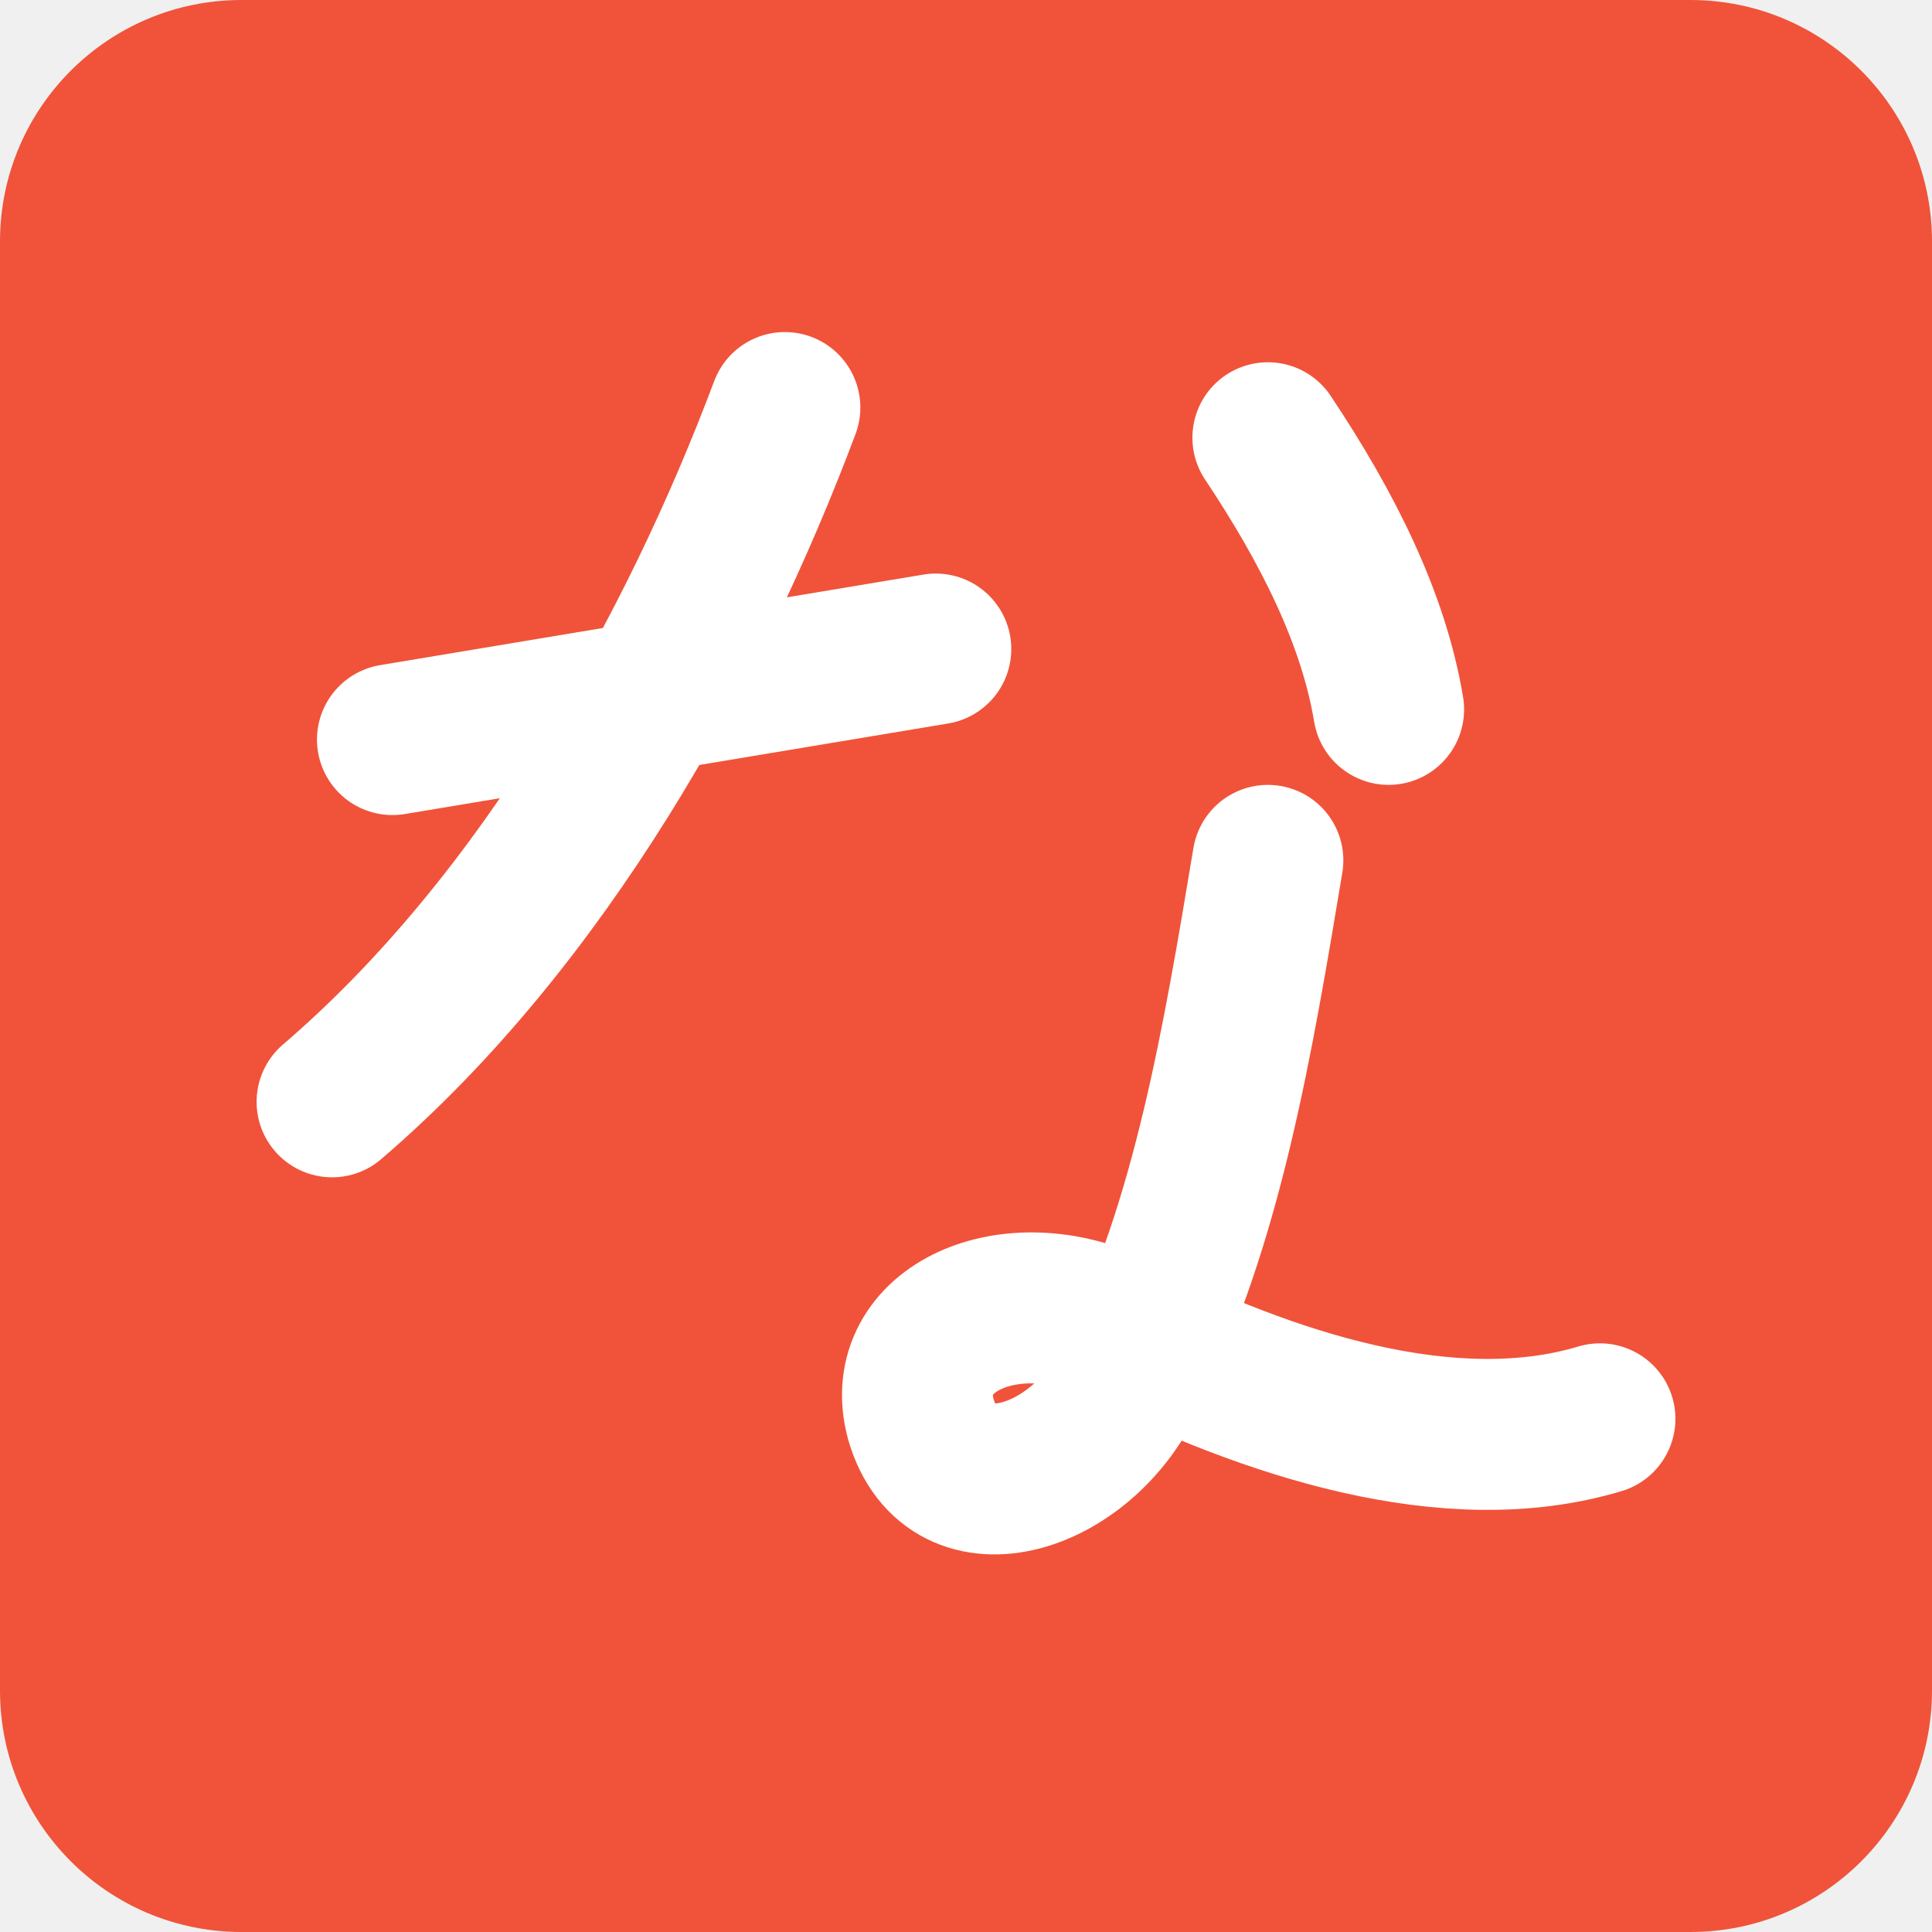
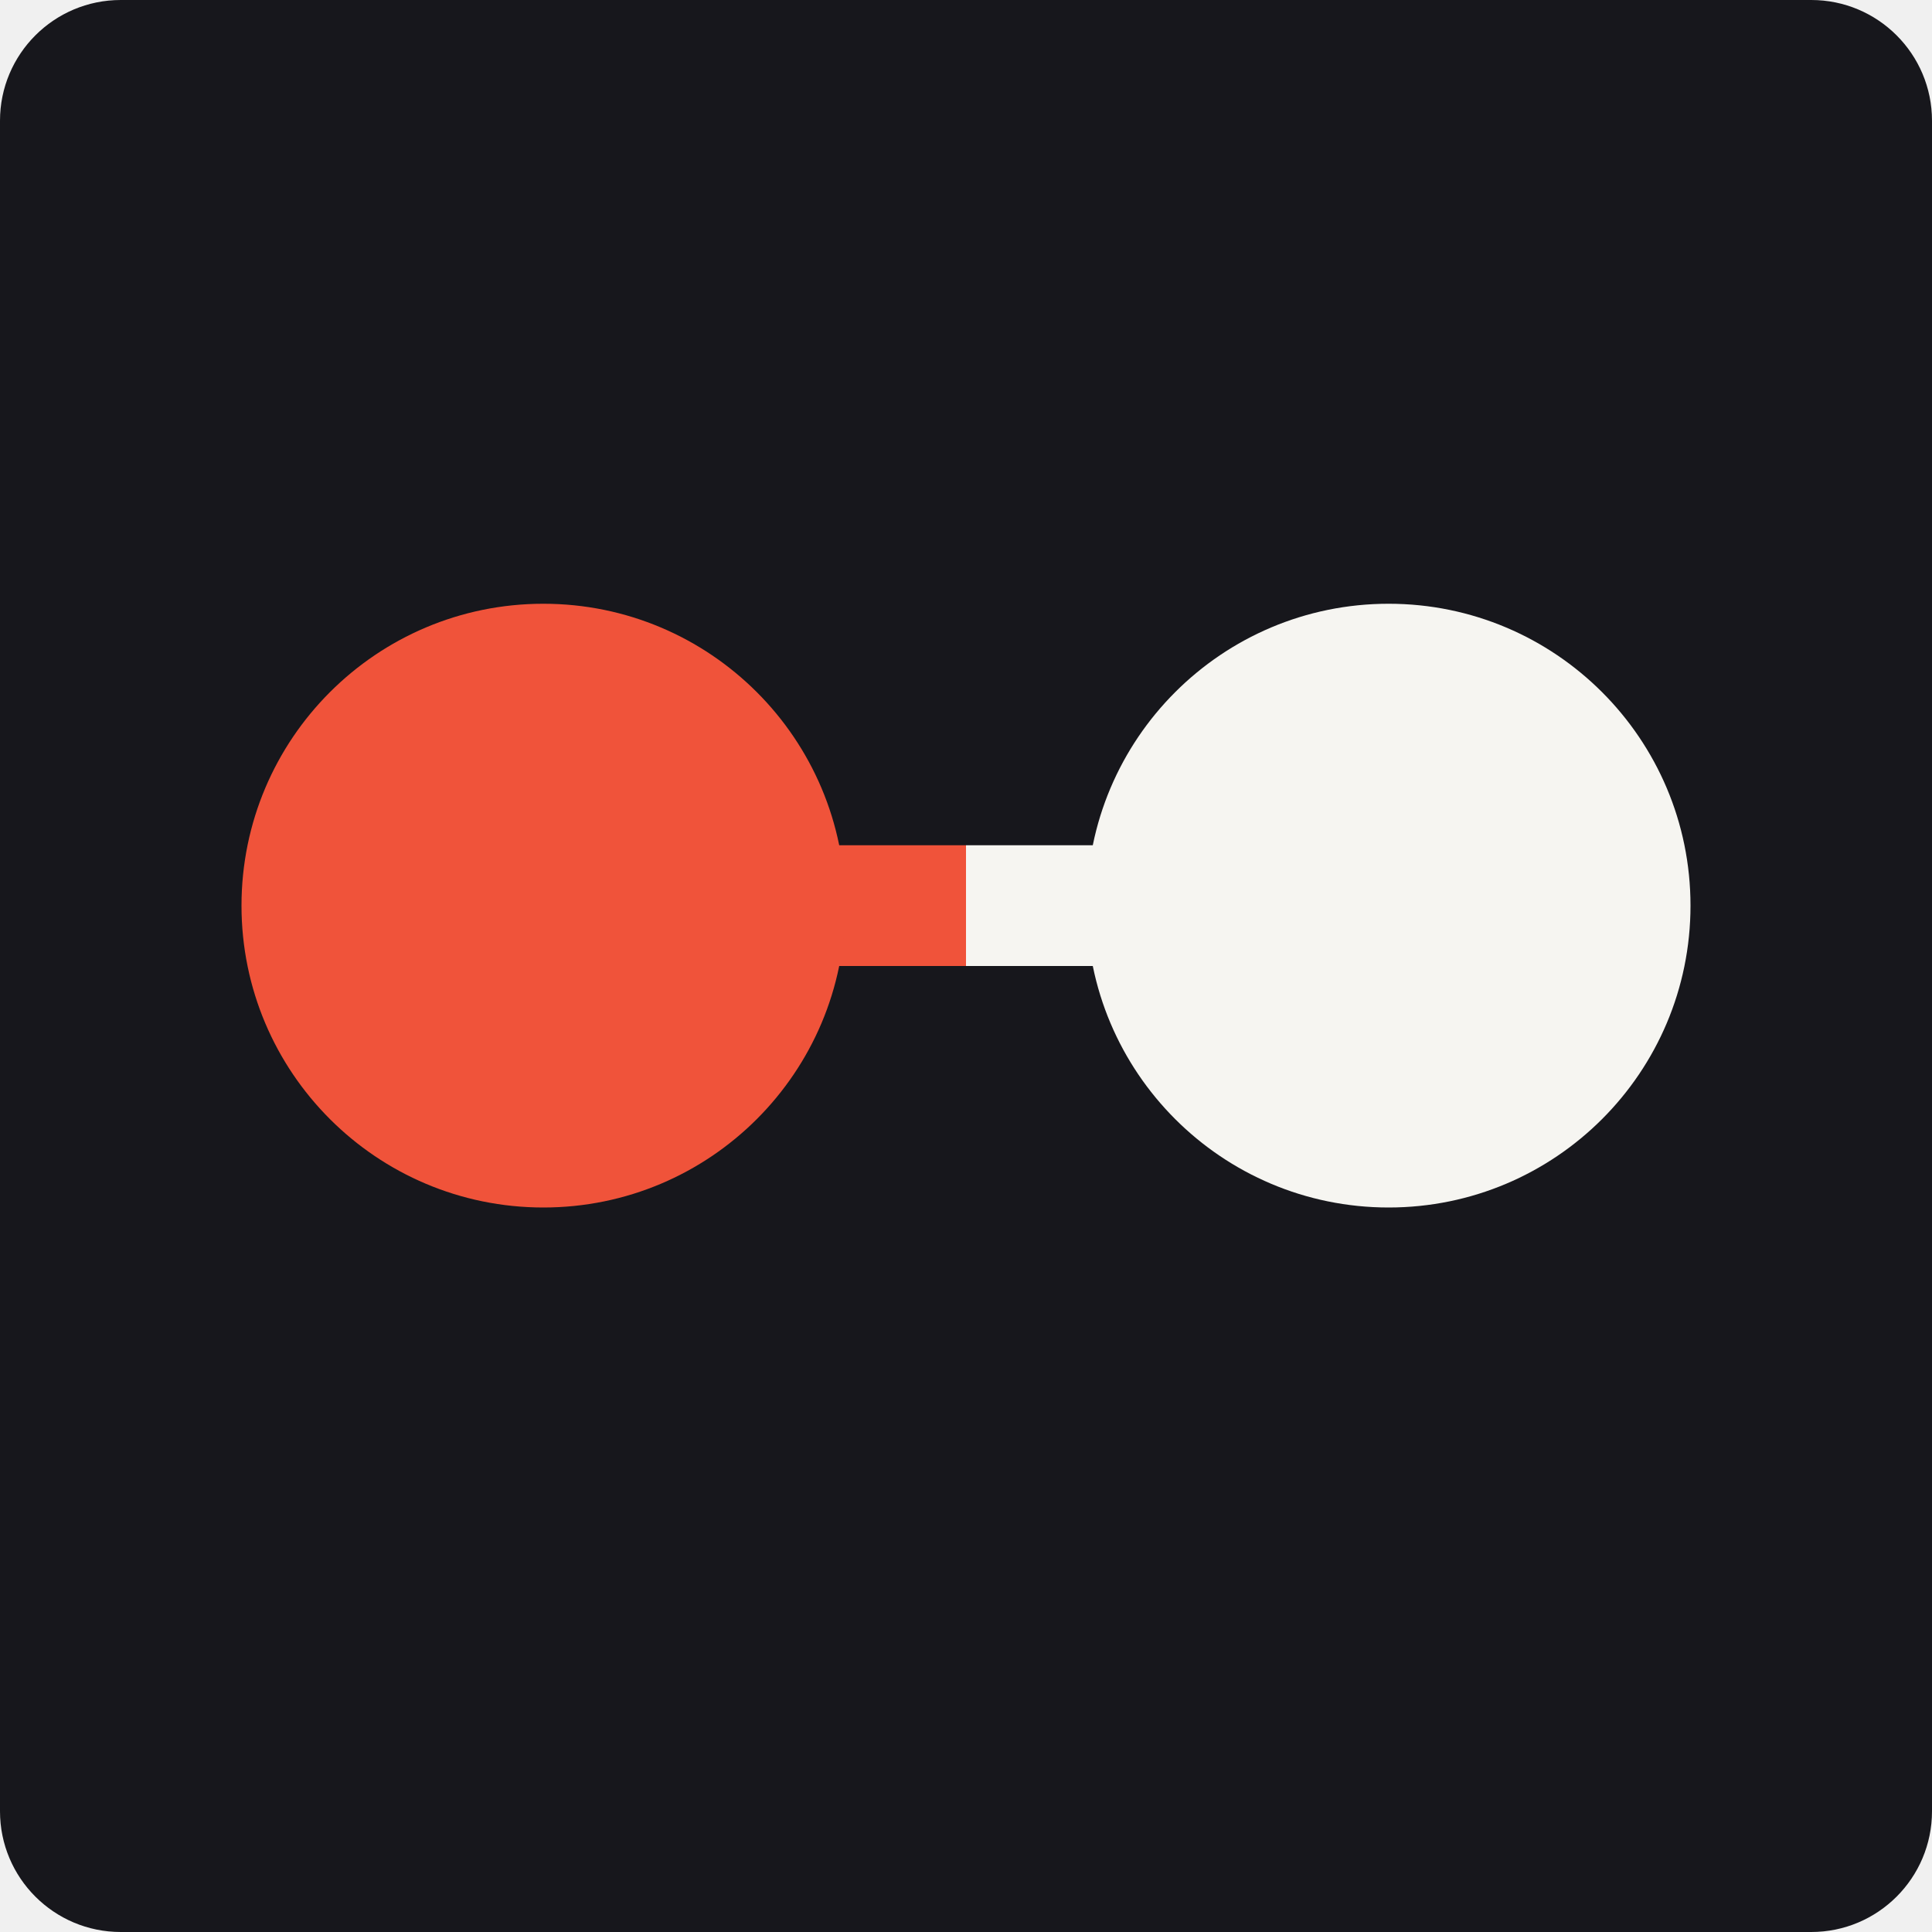
- <svg xmlns="http://www.w3.org/2000/svg" viewBox="0 0 64 64" role="img" aria-label="な">
-   <rect x="0" y="0" width="64" height="64" rx="8" fill="#F0533A" />
-   <g transform="translate(1,2.5)" stroke="#FFFFFF" stroke-width="5" fill="none" stroke-linecap="round" stroke-linejoin="round">
-     <path d="M12 22 L30 19" />
-     <path d="M25 11 C22 19 17 28 10 34" />
-     <path d="M41 12 C43 15 44.5 18 45 21" />
-     <path d="M41 26 C40 32 39 38 36.5 43 C35 46.5 30.5 48 29.5 44.5 C28.7 41.5 32.5 39.8 36 41.5 C41 44 47 46 52 44.5" />
-   </g>
+ <svg xmlns="http://www.w3.org/2000/svg" viewBox="0 0 64 64" role="img">
+   <rect width="64" height="64" rx="4" fill="#17171C" />
+   <rect x="18" y="28" width="14" height="4" fill="#F0533A" />
+   <rect x="32" y="28" width="14" height="4" fill="#F6F5F1" />
+   <circle cx="18" cy="30" r="10" fill="#F0533A" />
+   <circle cx="46" cy="30" r="10" fill="#F6F5F1" />
</svg>
